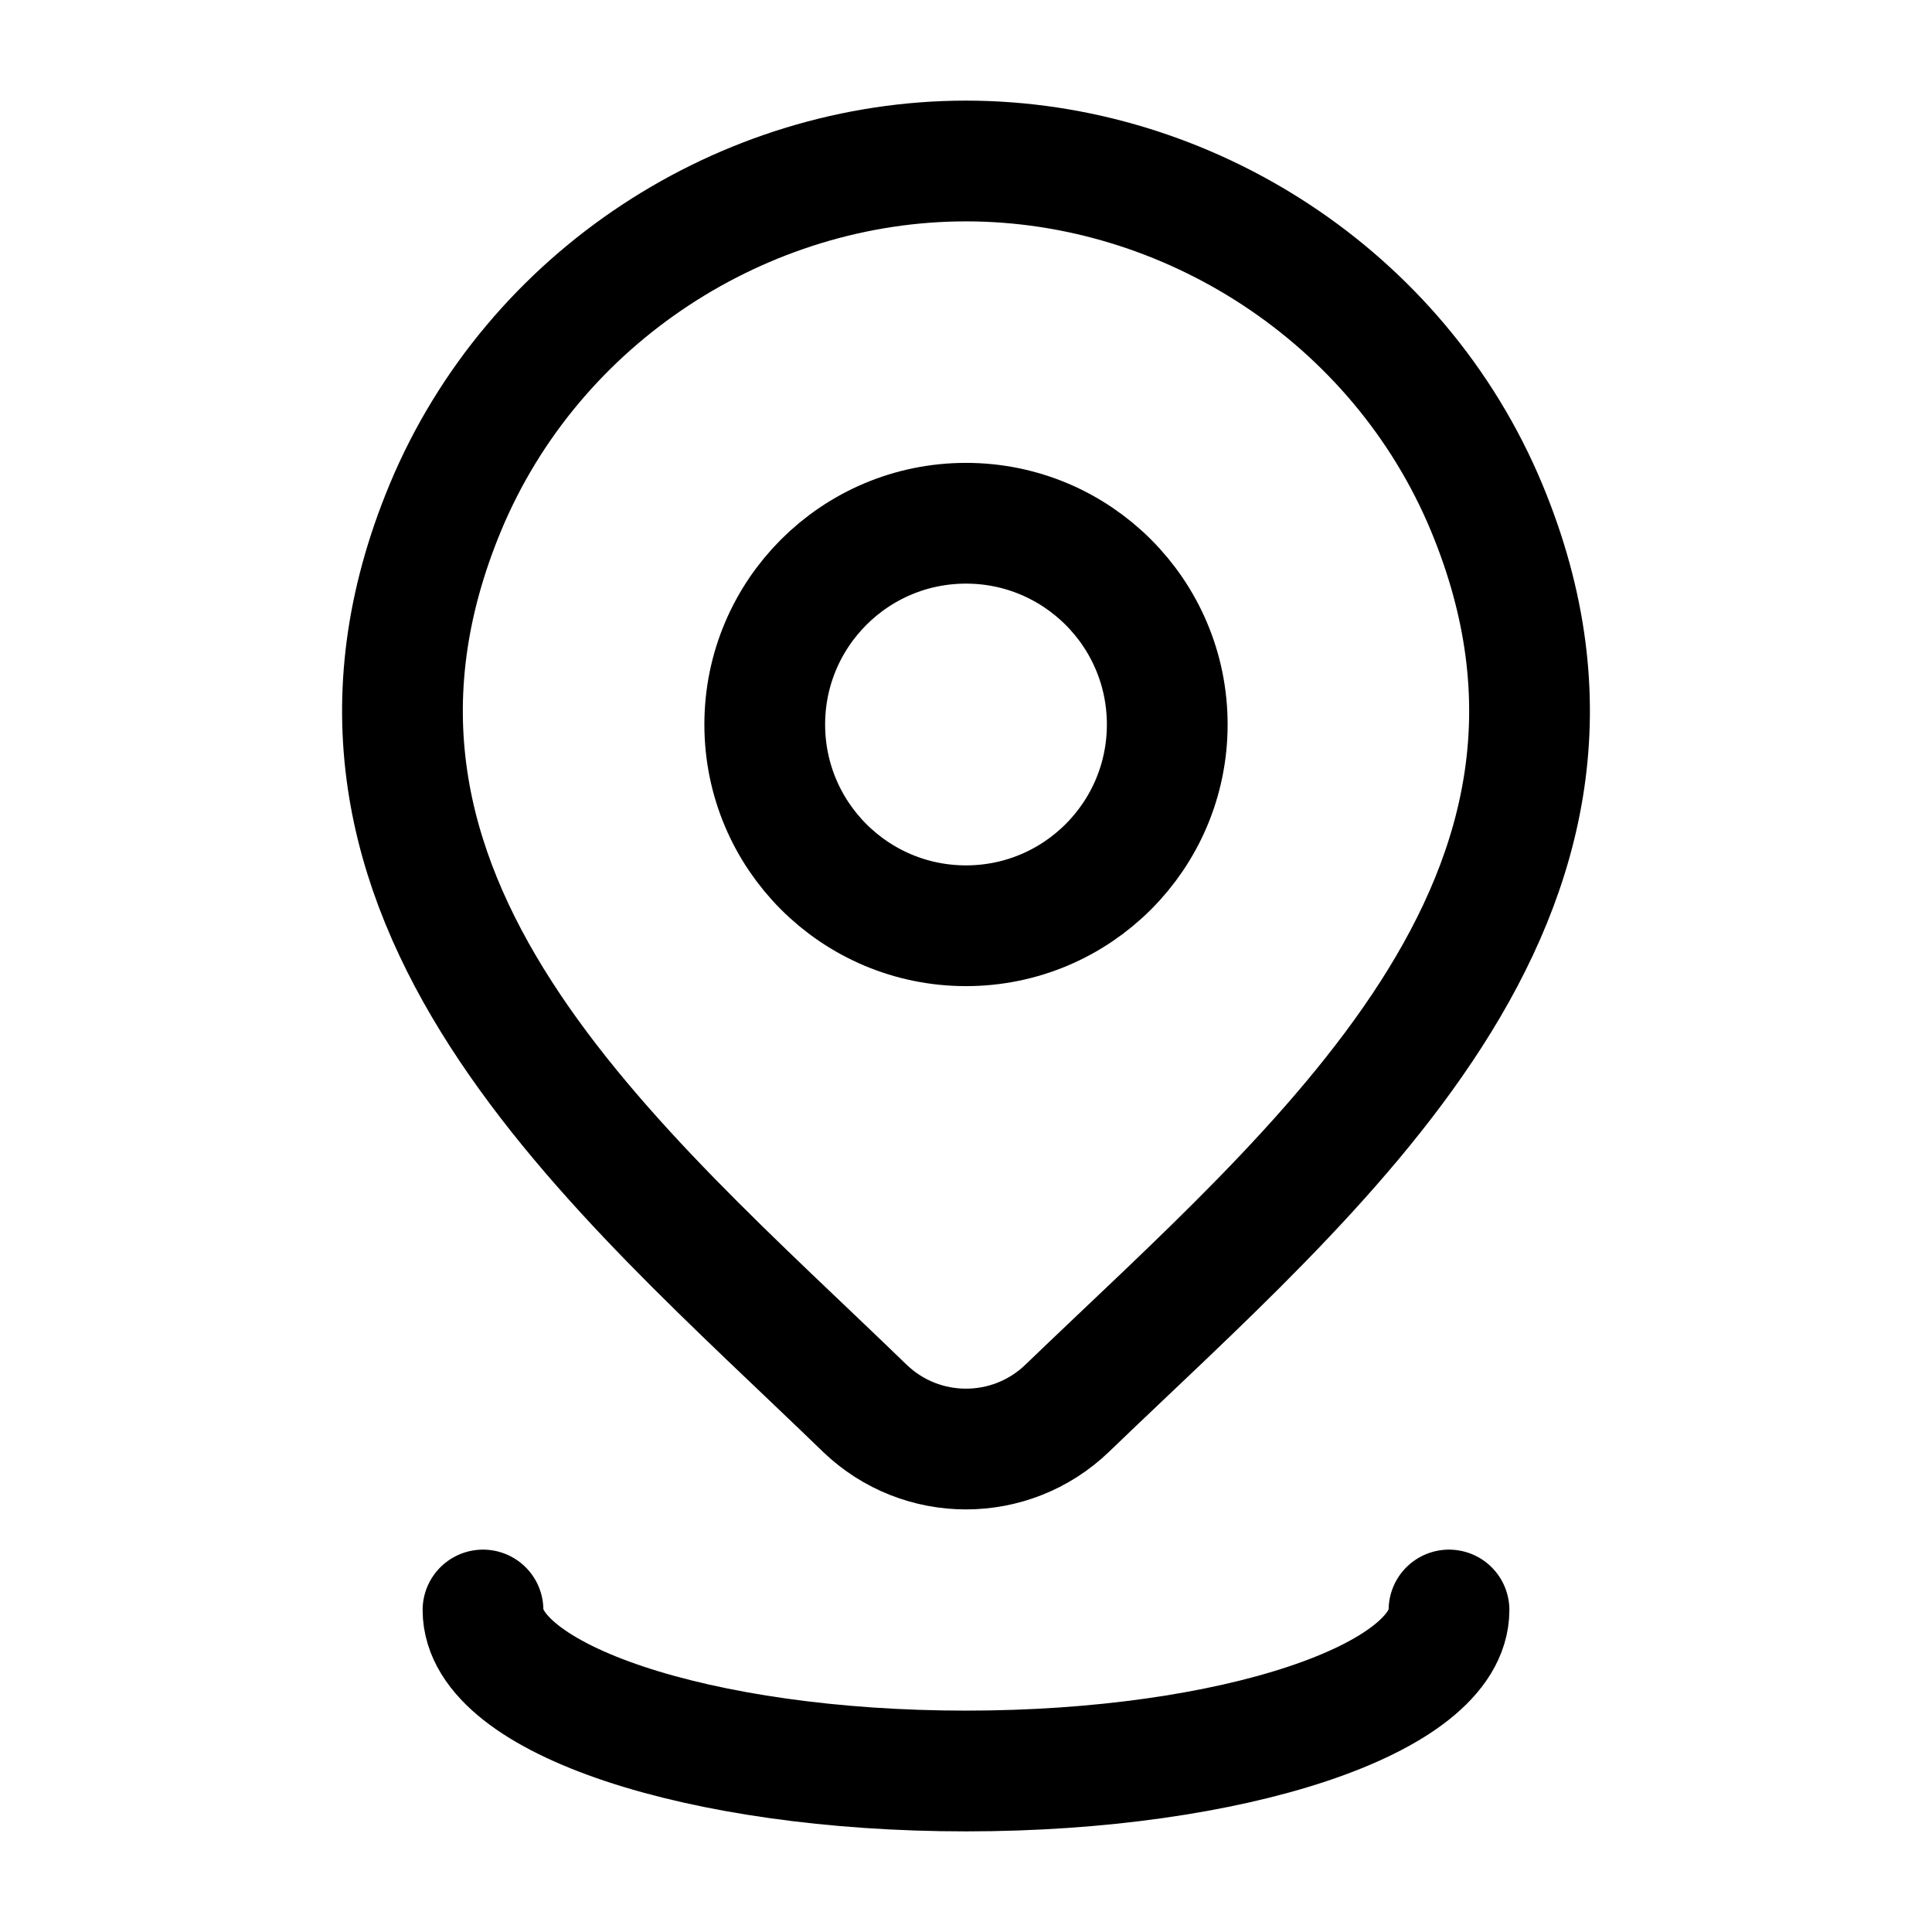
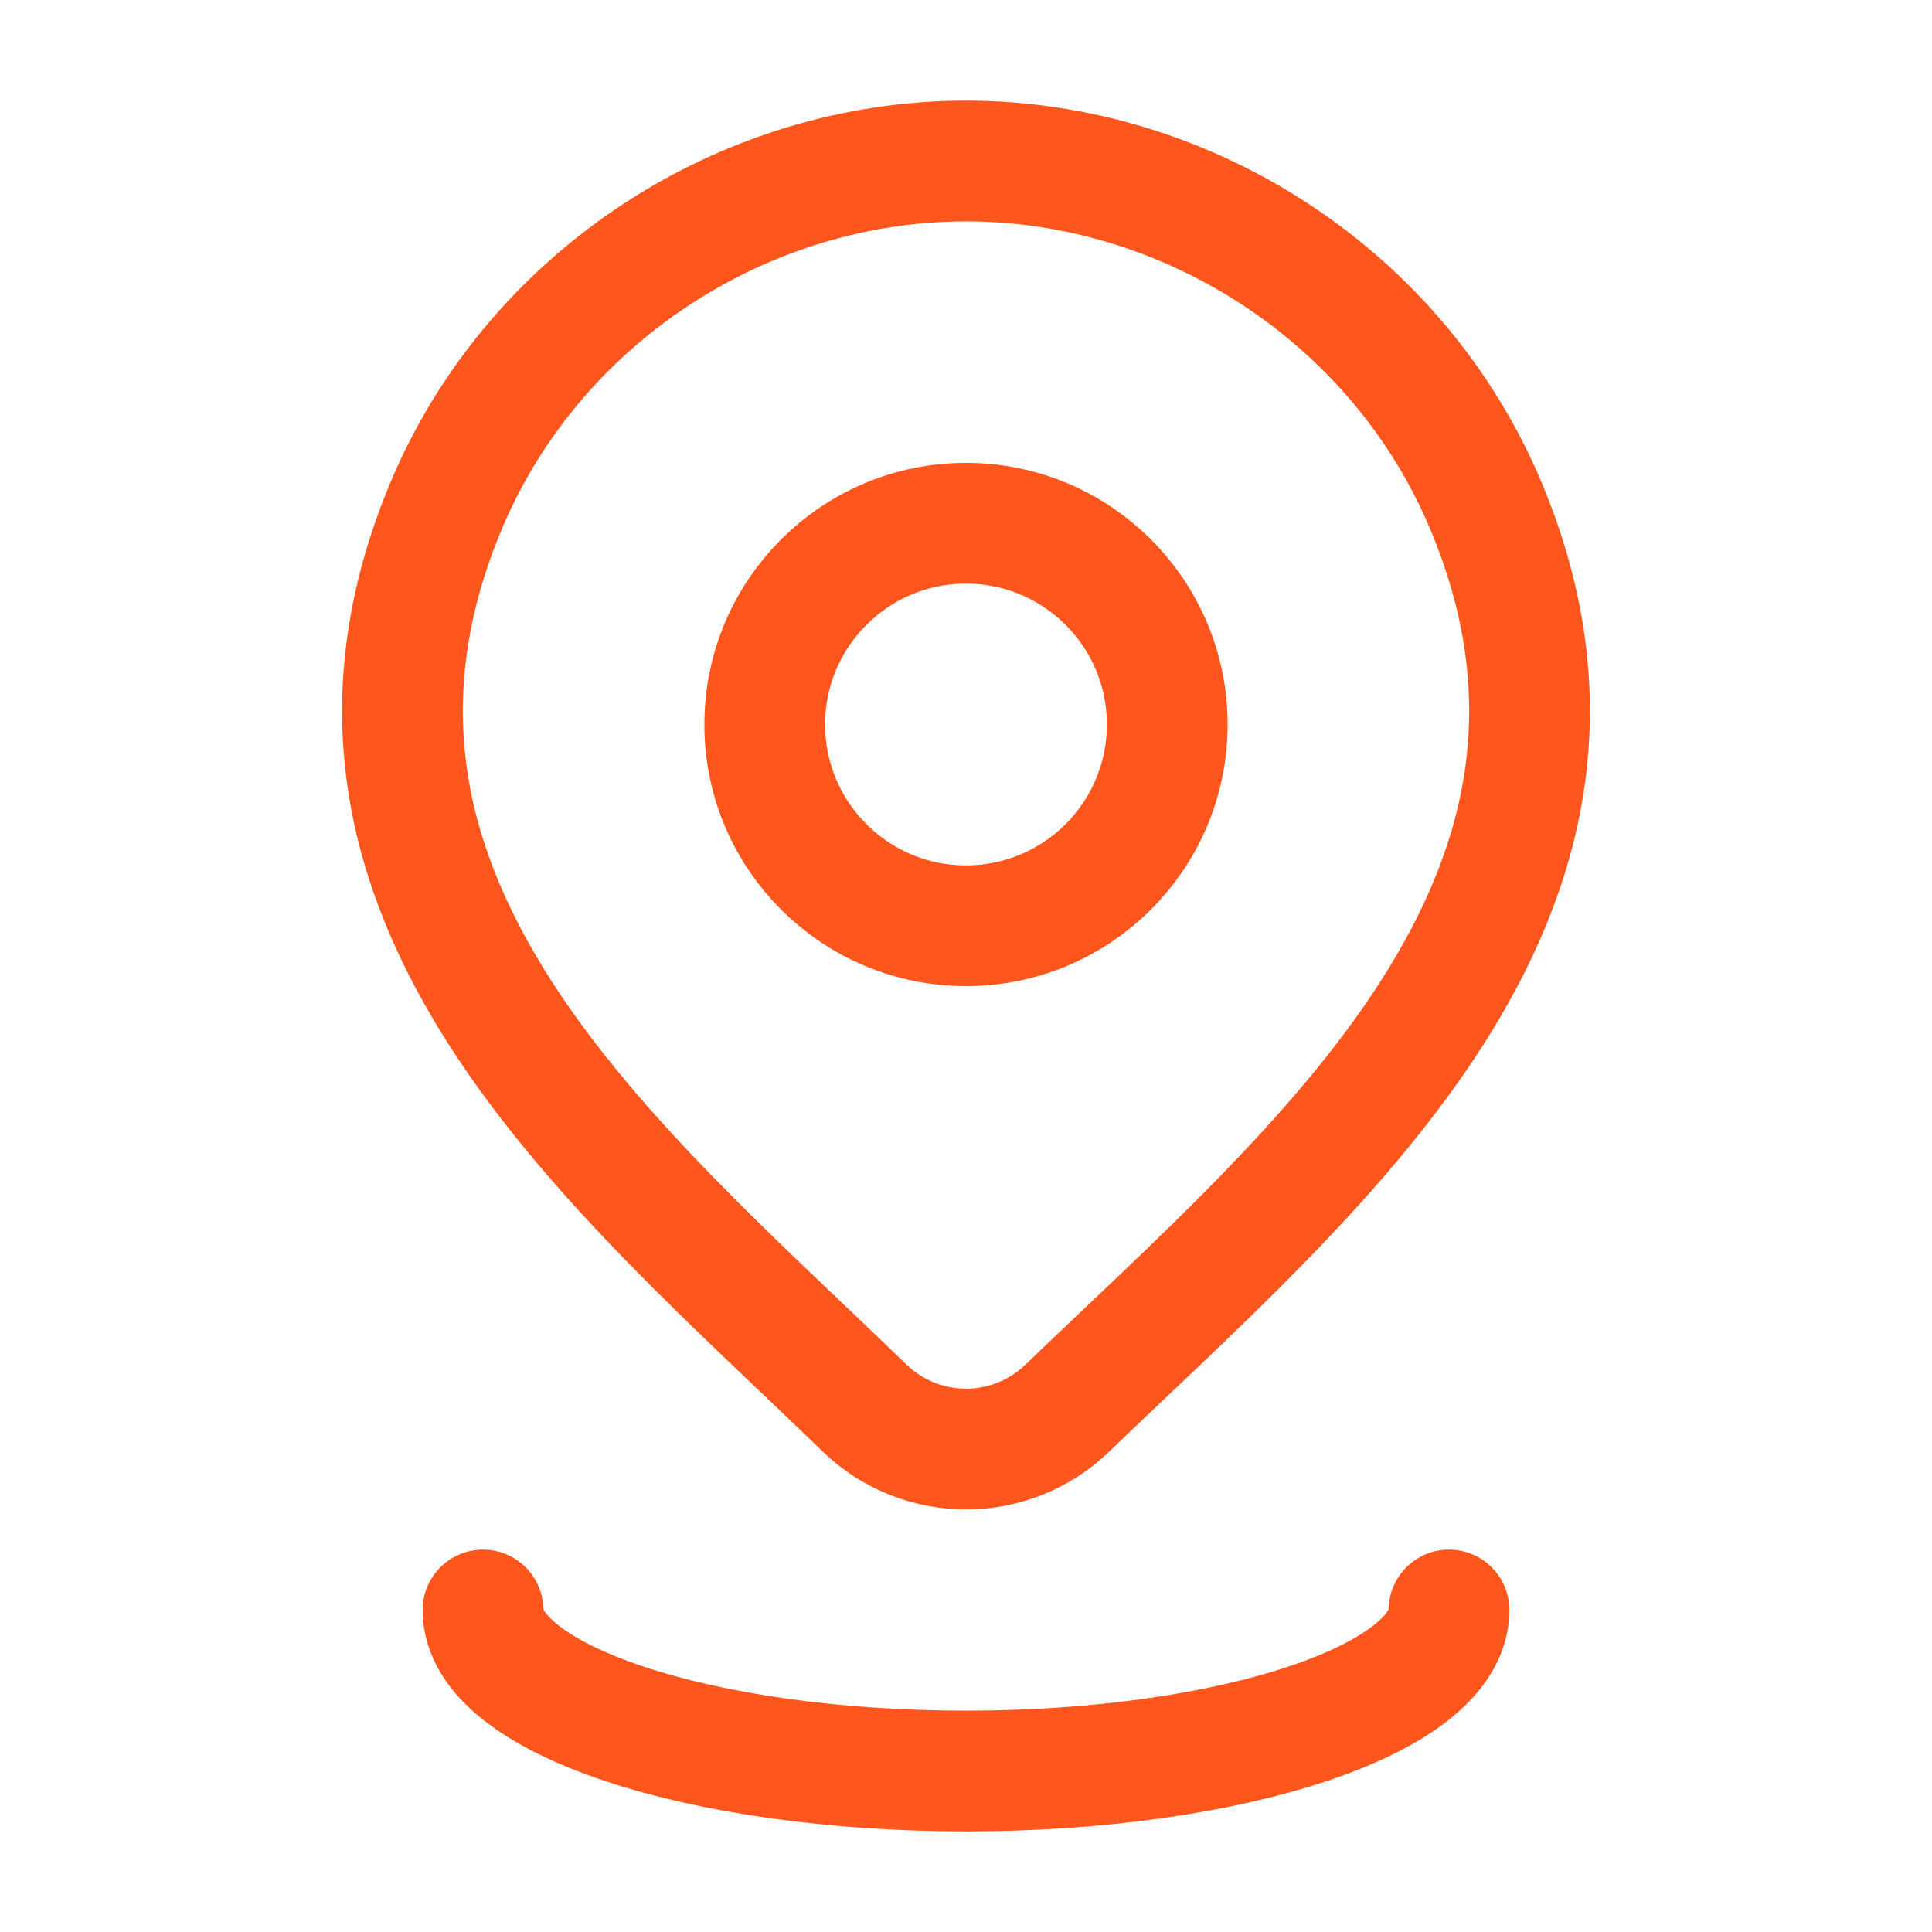
<svg xmlns="http://www.w3.org/2000/svg" width="24" height="24" viewBox="0 0 24 24">
-   <g fill="none" stroke="currentColor" stroke-linecap="round" stroke-linejoin="round" stroke-width="1.5" color="currentColor">
+   <g fill="none" stroke="#ff561d" stroke-linecap="round" stroke-linejoin="round" stroke-width="1.5" color="currentColor">
    <path d="M14.5 9a2.5 2.5 0 1 1-5 0a2.5 2.5 0 0 1 5 0" />
    <path d="M13.257 17.494a1.813 1.813 0 0 1-2.514 0c-3.089-2.993-7.228-6.336-5.21-11.19C6.626 3.679 9.246 2 12 2s5.375 1.68 6.467 4.304c2.016 4.847-2.113 8.207-5.21 11.19M18 20c0 1.105-2.686 2-6 2s-6-.895-6-2" />
  </g>
</svg>
